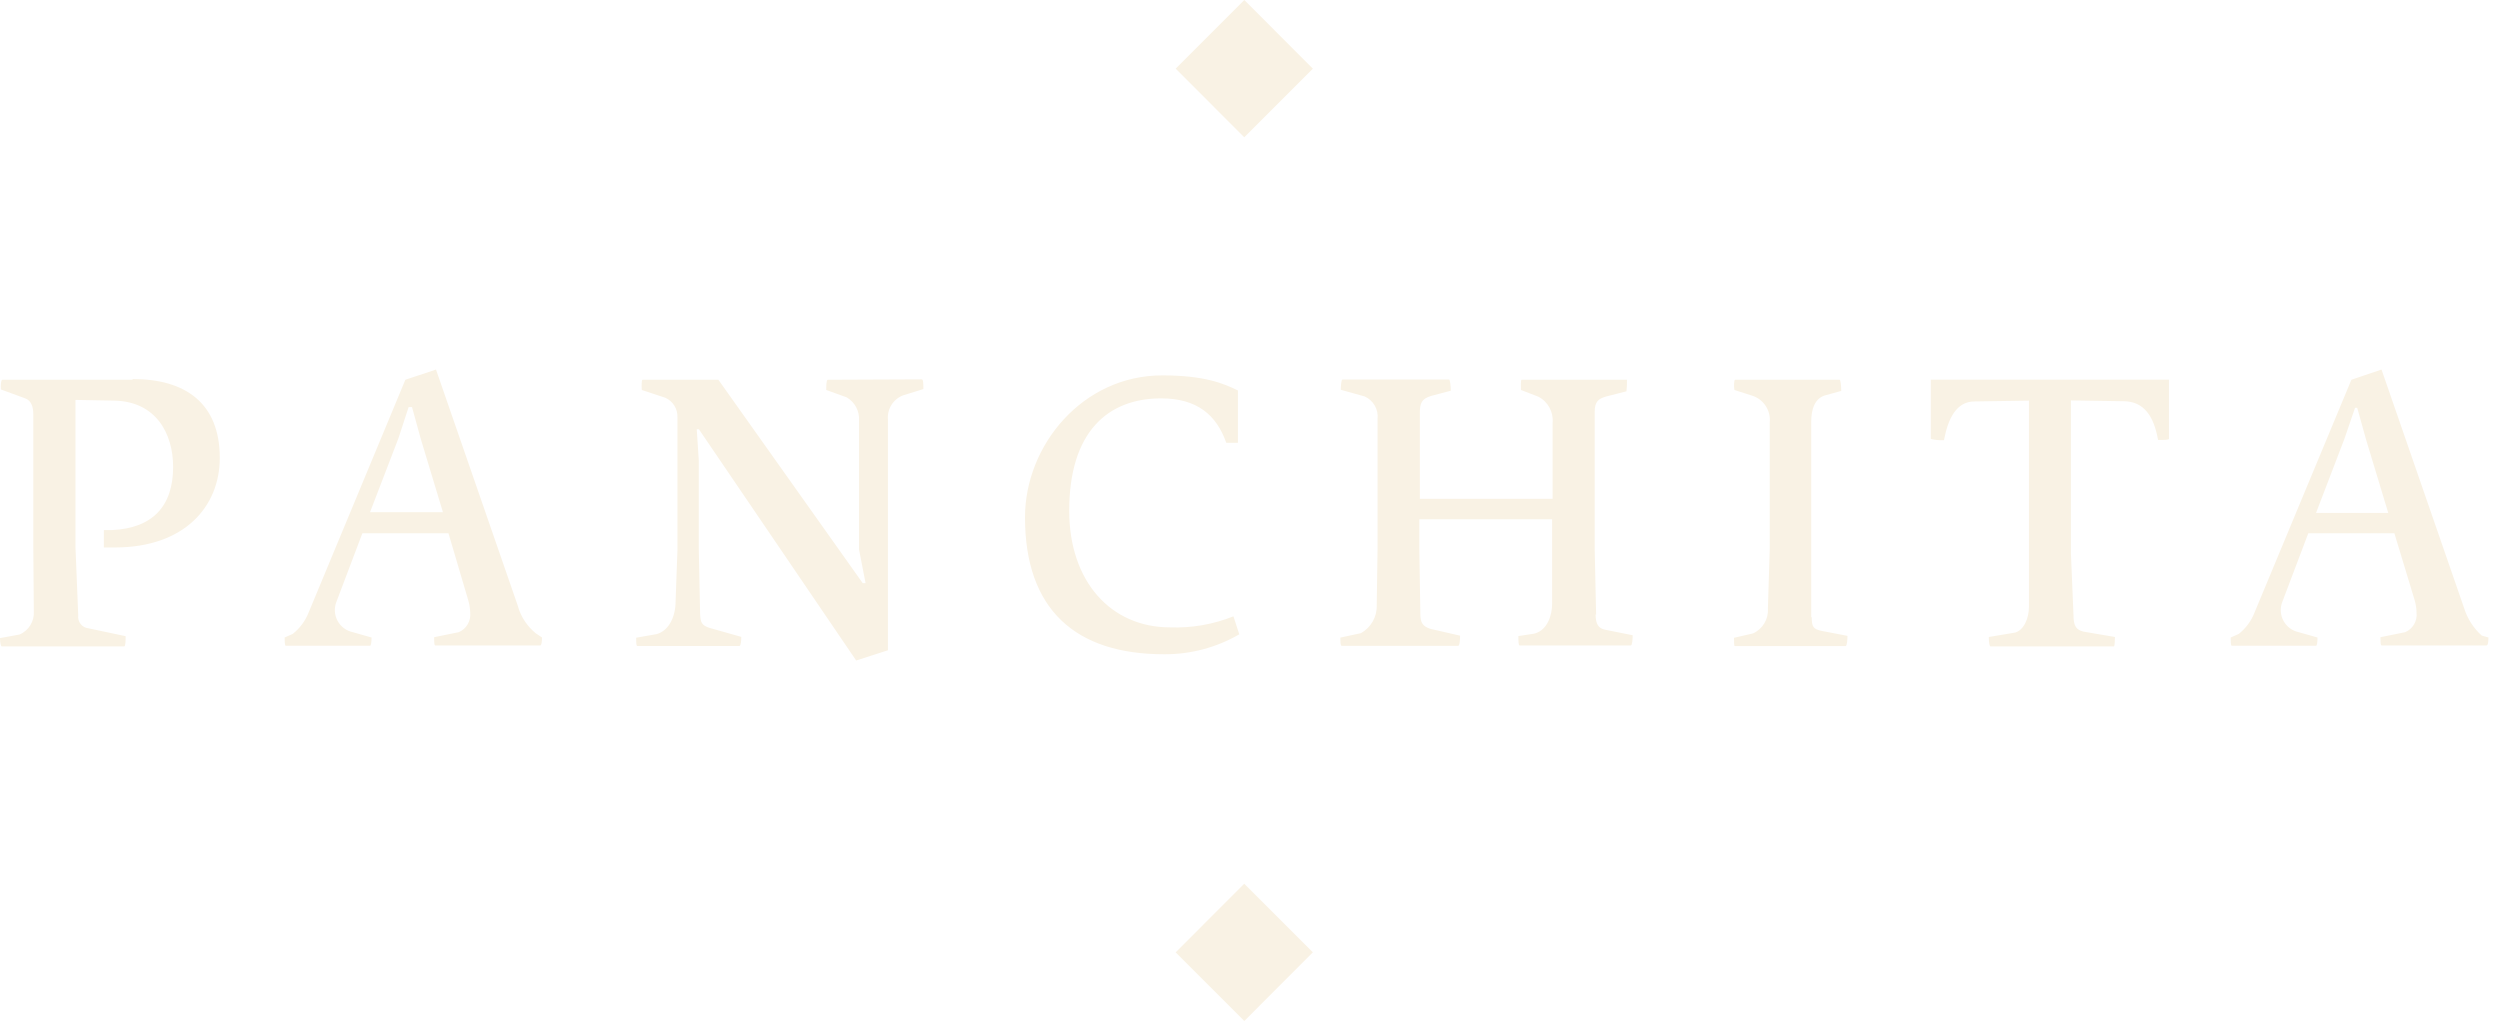
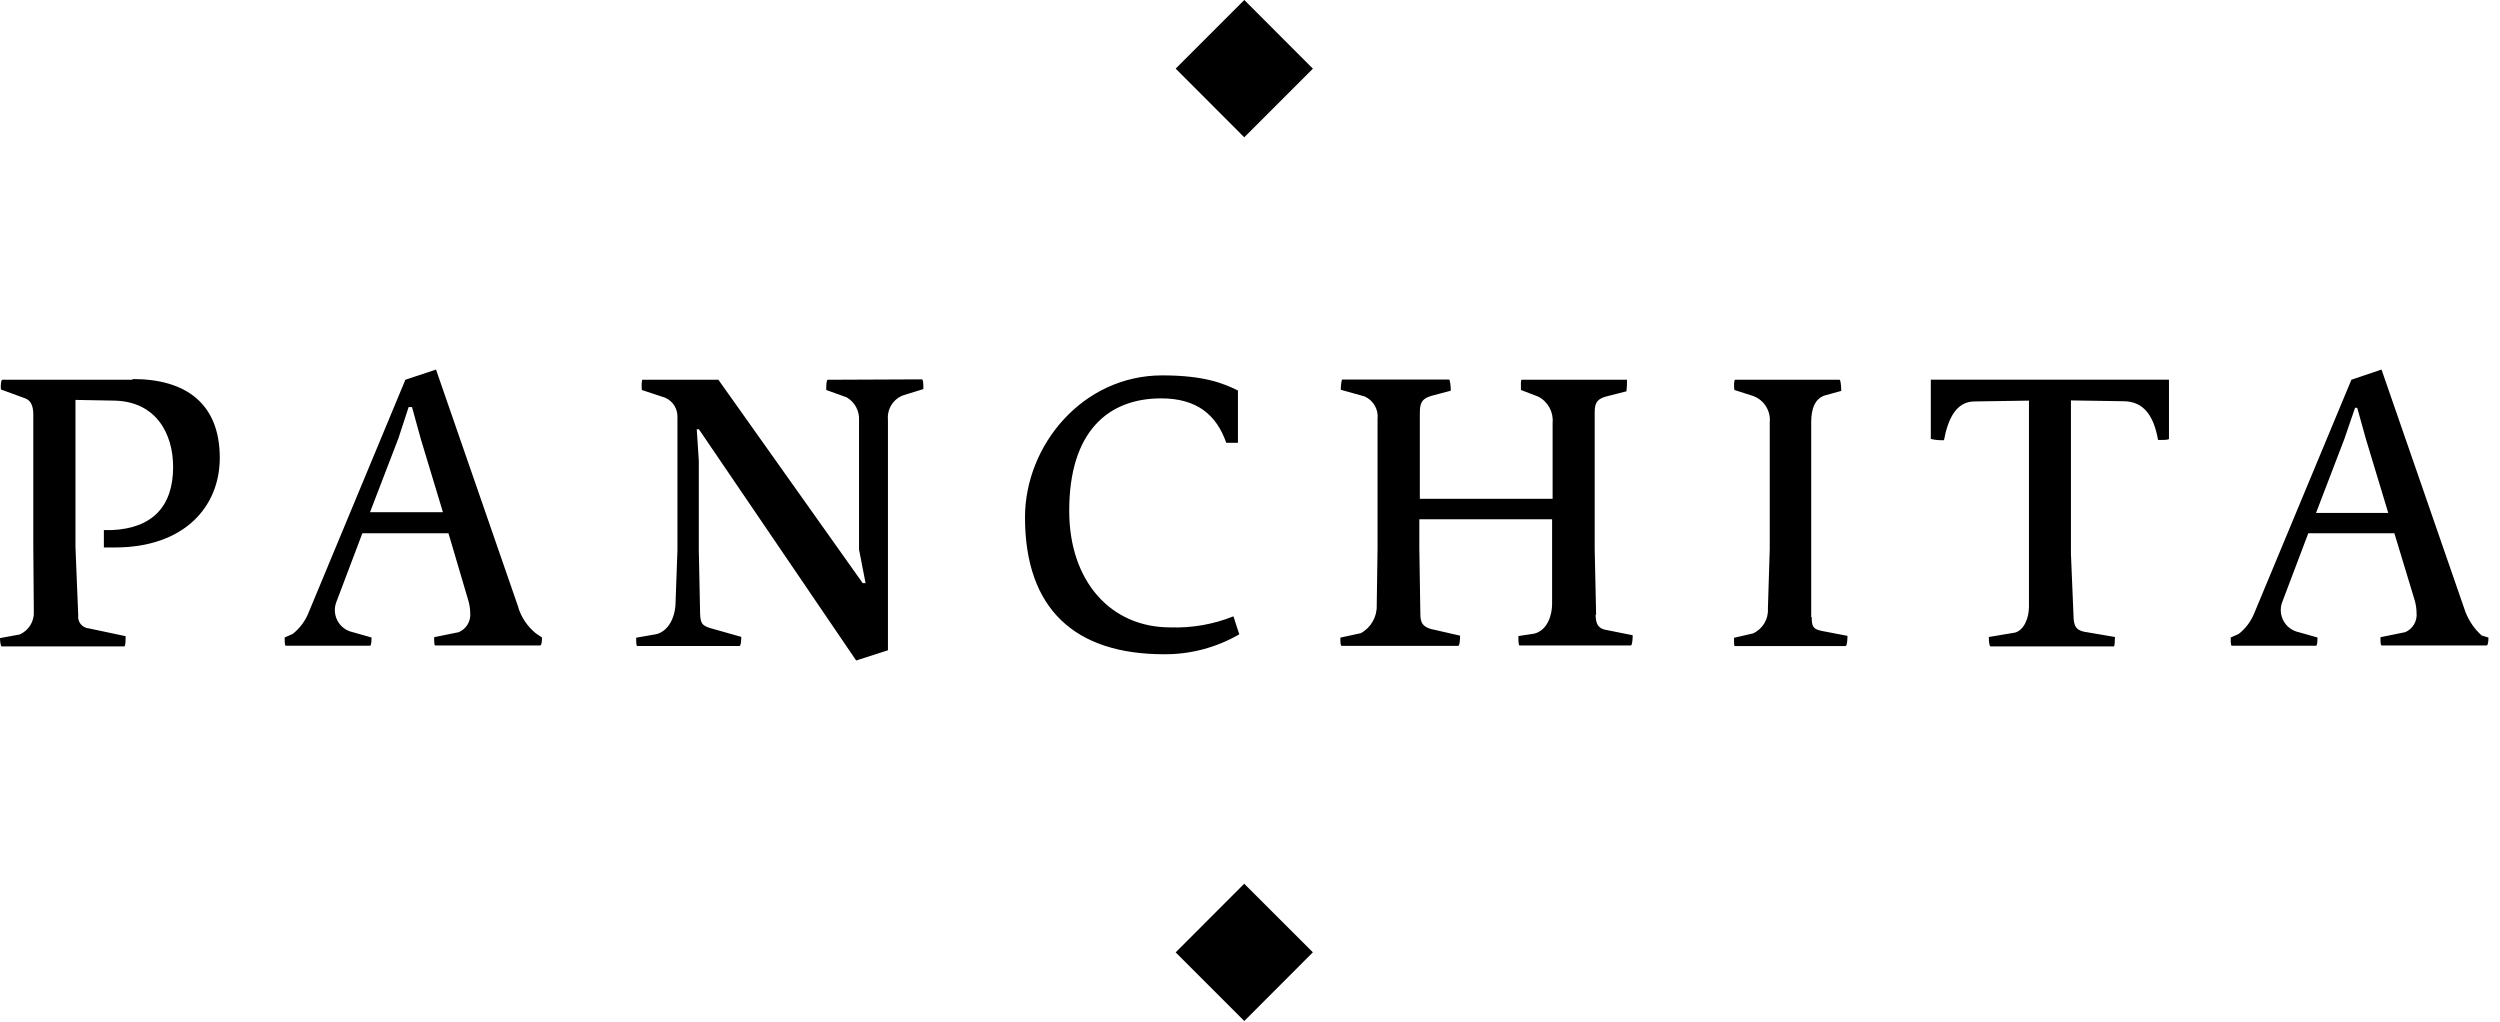
<svg xmlns="http://www.w3.org/2000/svg" width="137px" height="56px" viewBox="0 0 137 56" version="1.1">
  <g id="Symbols" stroke="none" stroke-width="1" fill="none" fill-rule="evenodd">
-     <g id="Navigation/Desktop/1.-Header/-2.-Brown" transform="translate(-64, -16)" fill="#F9F2E4">
+     <g id="Navigation/Desktop/1.-Header/-2.-Brown" transform="translate(-64, -16)" fill="#000">
      <g id="Logo/Panchita" transform="translate(64, 16)">
        <path d="M7.248,20.811 L0.129,20.811 C0.05,20.811 0.028,21.159 0.05,21.343 L1.366,21.825 C1.729,21.948 1.825,22.318 1.825,22.721 L1.825,30.001 L1.853,33.495 C1.891,34.045 1.576,34.558 1.069,34.772 L-1.42108547e-14,34.968 C-1.42108547e-14,35.209 0.05,35.422 0.09,35.422 L6.806,35.422 C6.884,35.422 6.884,35.086 6.884,34.862 L4.847,34.431 C4.678,34.414 4.523,34.329 4.418,34.196 C4.312,34.063 4.265,33.893 4.287,33.725 L4.136,29.979 L4.136,21.915 L6.263,21.954 C8.541,21.999 9.487,23.751 9.487,25.588 C9.487,27.733 8.367,28.948 6.129,29.049 L5.692,29.049 L5.692,30.001 L6.296,30.001 C10.108,30.001 12.044,27.761 12.044,25.09 C12.044,22.083 10.147,20.772 7.281,20.772 M28.415,33.311 L23.893,20.251 L22.214,20.811 L16.914,33.563 C16.732,34.025 16.431,34.431 16.041,34.739 L15.598,34.935 C15.598,35.075 15.598,35.388 15.66,35.388 L20.277,35.388 C20.339,35.388 20.361,35.153 20.361,34.935 L19.331,34.643 C18.972,34.568 18.665,34.336 18.493,34.012 C18.321,33.687 18.303,33.303 18.442,32.963 L19.858,29.223 L24.576,29.223 L25.667,32.919 C25.729,33.133 25.763,33.356 25.768,33.579 C25.814,34.033 25.56,34.464 25.141,34.643 L23.792,34.918 C23.792,35.175 23.792,35.371 23.854,35.371 L29.602,35.371 C29.68,35.371 29.702,35.136 29.702,34.935 L29.361,34.705 C28.902,34.333 28.565,33.831 28.393,33.266 M20.277,28.069 L21.833,24.02 L22.393,22.307 L22.578,22.307 L23.059,24.054 L24.273,28.069 L20.277,28.069 Z M45.362,20.811 C45.278,20.811 45.278,21.181 45.278,21.371 L46.398,21.775 C46.848,22.036 47.111,22.531 47.075,23.051 L47.075,30.113 L47.433,31.955 L47.276,31.955 L39.368,20.811 L35.21,20.811 C35.154,20.811 35.154,21.181 35.171,21.371 L36.458,21.797 C36.878,21.983 37.142,22.407 37.124,22.867 L37.124,30.147 L37.023,32.947 C37.023,33.798 36.654,34.565 35.982,34.75 L34.863,34.946 C34.863,35.203 34.863,35.399 34.924,35.399 L40.521,35.399 C40.599,35.399 40.622,35.108 40.622,34.901 L38.881,34.408 C38.456,34.268 38.389,34.123 38.366,33.641 L38.294,30.119 L38.294,25.241 L38.182,23.522 L38.299,23.522 L46.918,36.195 L48.659,35.635 L48.659,23.001 C48.605,22.423 48.94,21.878 49.482,21.668 L50.601,21.321 C50.601,21.058 50.601,20.789 50.511,20.789 L45.362,20.811 Z M67.593,33.775 C66.489,34.217 65.305,34.423 64.117,34.38 C60.888,34.38 58.593,31.877 58.593,27.991 C58.593,23.667 60.709,21.831 63.63,21.831 C65.589,21.831 66.658,22.727 67.201,24.267 L67.839,24.267 L67.839,21.399 C67.067,21.019 66.009,20.571 63.692,20.571 C59.326,20.571 56.17,24.407 56.17,28.349 C56.17,33.389 58.924,35.853 63.787,35.853 C65.235,35.864 66.659,35.487 67.912,34.761 L67.593,33.775 Z M87.467,33.691 L87.389,30.096 L87.389,22.575 C87.389,22.015 87.585,21.853 88.01,21.73 L89.13,21.444 C89.154,21.234 89.163,21.023 89.158,20.811 L83.387,20.811 C83.326,20.811 83.348,21.203 83.348,21.371 L84.294,21.735 C84.827,22.008 85.14,22.578 85.083,23.175 L85.083,27.335 L77.807,27.335 L77.807,22.648 C77.807,22.088 77.902,21.859 78.428,21.696 L79.503,21.411 C79.503,21.17 79.464,20.8 79.408,20.8 L73.559,20.8 C73.503,20.8 73.475,21.192 73.475,21.36 L74.779,21.724 C75.261,21.937 75.55,22.438 75.49,22.962 L75.49,30.051 L75.445,33.165 C75.468,33.801 75.13,34.394 74.572,34.699 L73.453,34.94 C73.453,35.198 73.453,35.394 73.531,35.394 L79.906,35.394 C79.99,35.394 80.012,35.058 80.012,34.834 L78.395,34.464 C77.97,34.324 77.835,34.139 77.835,33.635 L77.779,30.051 L77.779,28.455 L85.055,28.455 L85.055,33.103 C85.055,33.663 84.831,34.52 84.087,34.722 L83.208,34.856 C83.208,35.097 83.208,35.371 83.275,35.371 L89.37,35.371 C89.449,35.371 89.471,34.996 89.471,34.811 L87.932,34.503 C87.602,34.419 87.439,34.212 87.439,33.663 M99.254,33.837 L99.254,30.096 L99.254,23.124 C99.254,22.435 99.445,21.791 100.088,21.646 L100.9,21.422 C100.9,21.181 100.866,20.811 100.81,20.811 L95.085,20.811 C95.023,20.811 95.006,21.181 95.046,21.371 L95.991,21.674 C96.634,21.864 97.05,22.485 96.982,23.152 L96.982,30.085 L96.881,33.355 C96.918,33.933 96.592,34.473 96.064,34.711 L95.023,34.951 C95.023,35.209 95.023,35.405 95.068,35.405 L101.135,35.405 C101.219,35.405 101.241,35.047 101.241,34.845 L99.842,34.576 C99.372,34.475 99.282,34.369 99.282,33.803 M105.808,24.054 C106.044,24.111 106.288,24.134 106.53,24.121 C106.754,22.928 107.213,21.999 108.209,21.999 L111.187,21.954 L111.187,33.238 C111.187,33.882 110.913,34.526 110.426,34.666 L108.987,34.907 C108.987,35.187 109.021,35.422 109.082,35.422 L115.843,35.422 C115.883,35.422 115.899,35.108 115.899,34.907 L114.187,34.615 C113.784,34.515 113.627,34.33 113.627,33.703 L113.487,30.343 L113.487,21.943 L116.358,21.987 C117.506,21.987 118.037,22.833 118.261,24.11 C118.563,24.11 118.86,24.11 118.86,24.048 L118.86,20.806 L105.808,20.806 L105.808,24.054 Z M135.998,34.828 C135.543,34.42 135.208,33.895 135.029,33.311 L130.507,20.251 L128.856,20.811 L123.55,33.563 C123.372,34.026 123.072,34.432 122.683,34.739 L122.241,34.935 C122.241,35.075 122.241,35.388 122.297,35.388 L126.919,35.388 C126.981,35.388 126.998,35.153 126.998,34.935 L125.968,34.643 C125.609,34.568 125.302,34.336 125.13,34.012 C124.958,33.687 124.939,33.303 125.078,32.963 L126.494,29.223 L131.212,29.223 L132.332,32.919 C132.392,33.134 132.424,33.356 132.427,33.579 C132.476,34.032 132.224,34.464 131.806,34.643 L130.451,34.918 C130.451,35.175 130.451,35.371 130.513,35.371 L136.261,35.371 C136.345,35.371 136.367,35.136 136.367,34.935 L135.998,34.828 Z M126.919,28.108 L128.47,24.059 L129.057,22.346 L129.175,22.346 L129.662,24.093 L130.876,28.108 L126.919,28.108 Z M64.427,3.76 L68.188,2.66453526e-15 L71.946,3.763 L68.185,7.524 L64.427,3.76 Z M64.426,52.191 L68.183,48.428 L71.945,52.187 L68.187,55.951 L64.426,52.191 Z" id="Combined-Shape" />
      </g>
    </g>
  </g>
</svg>
